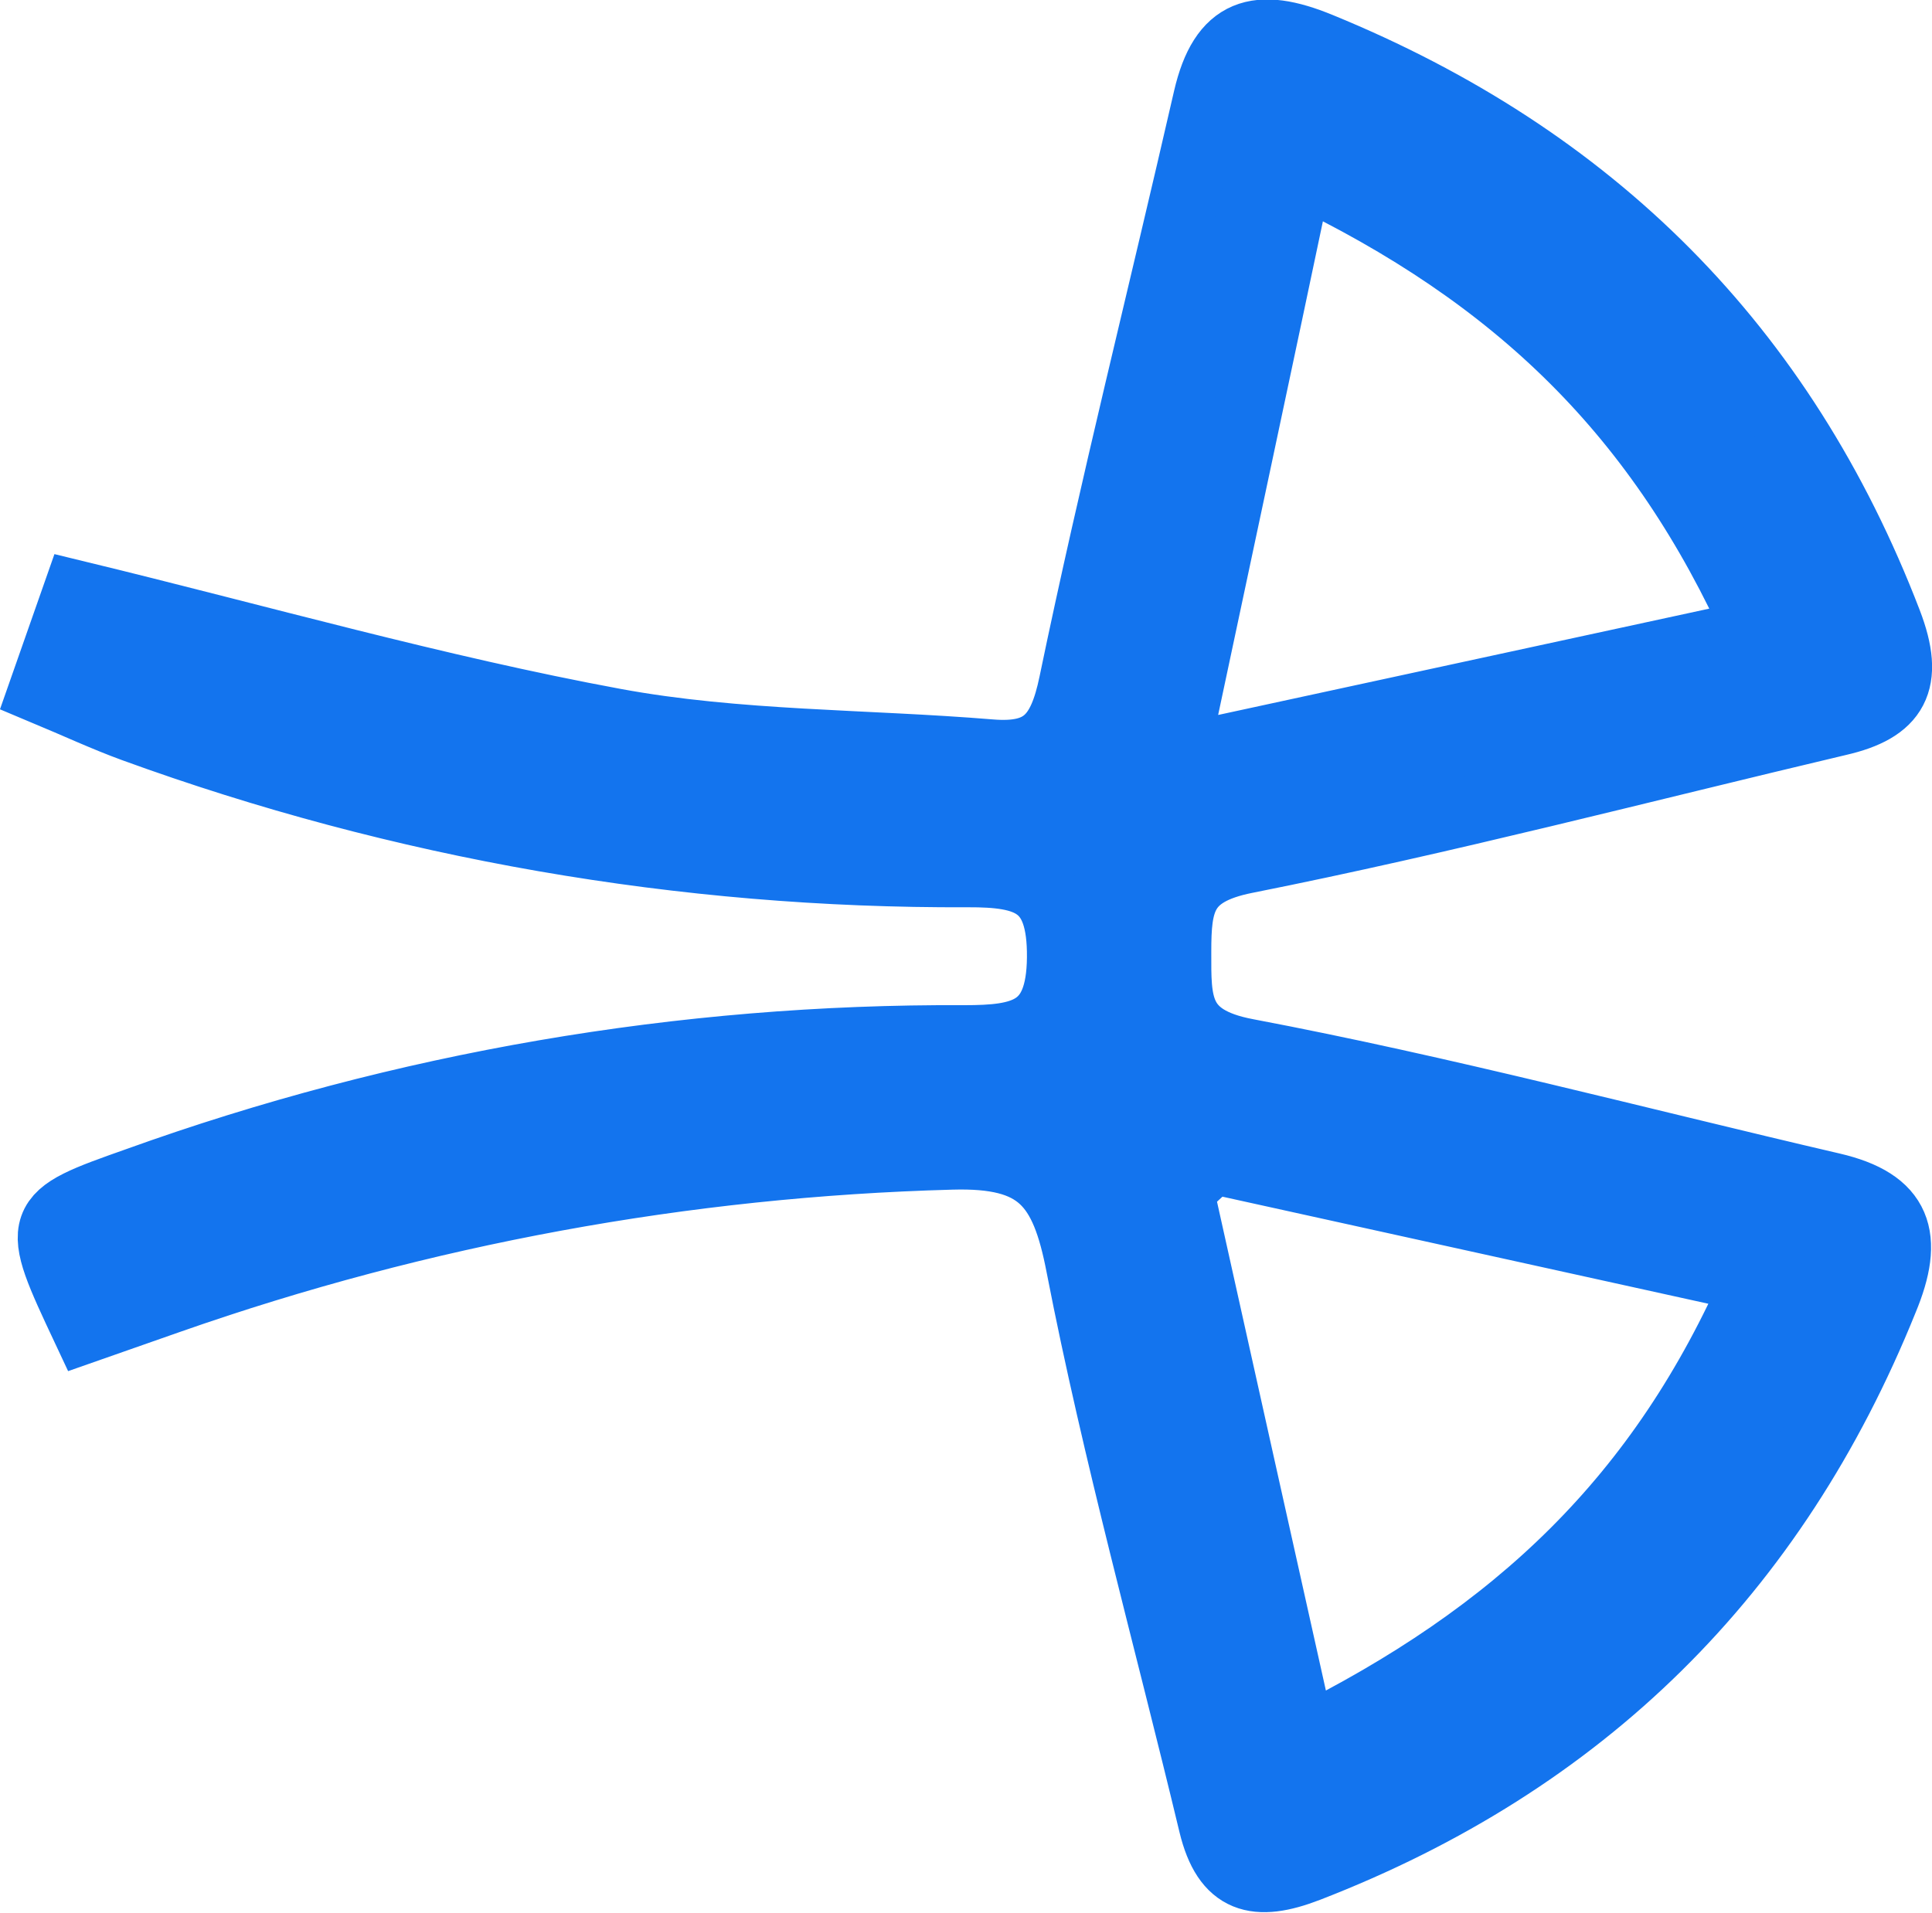
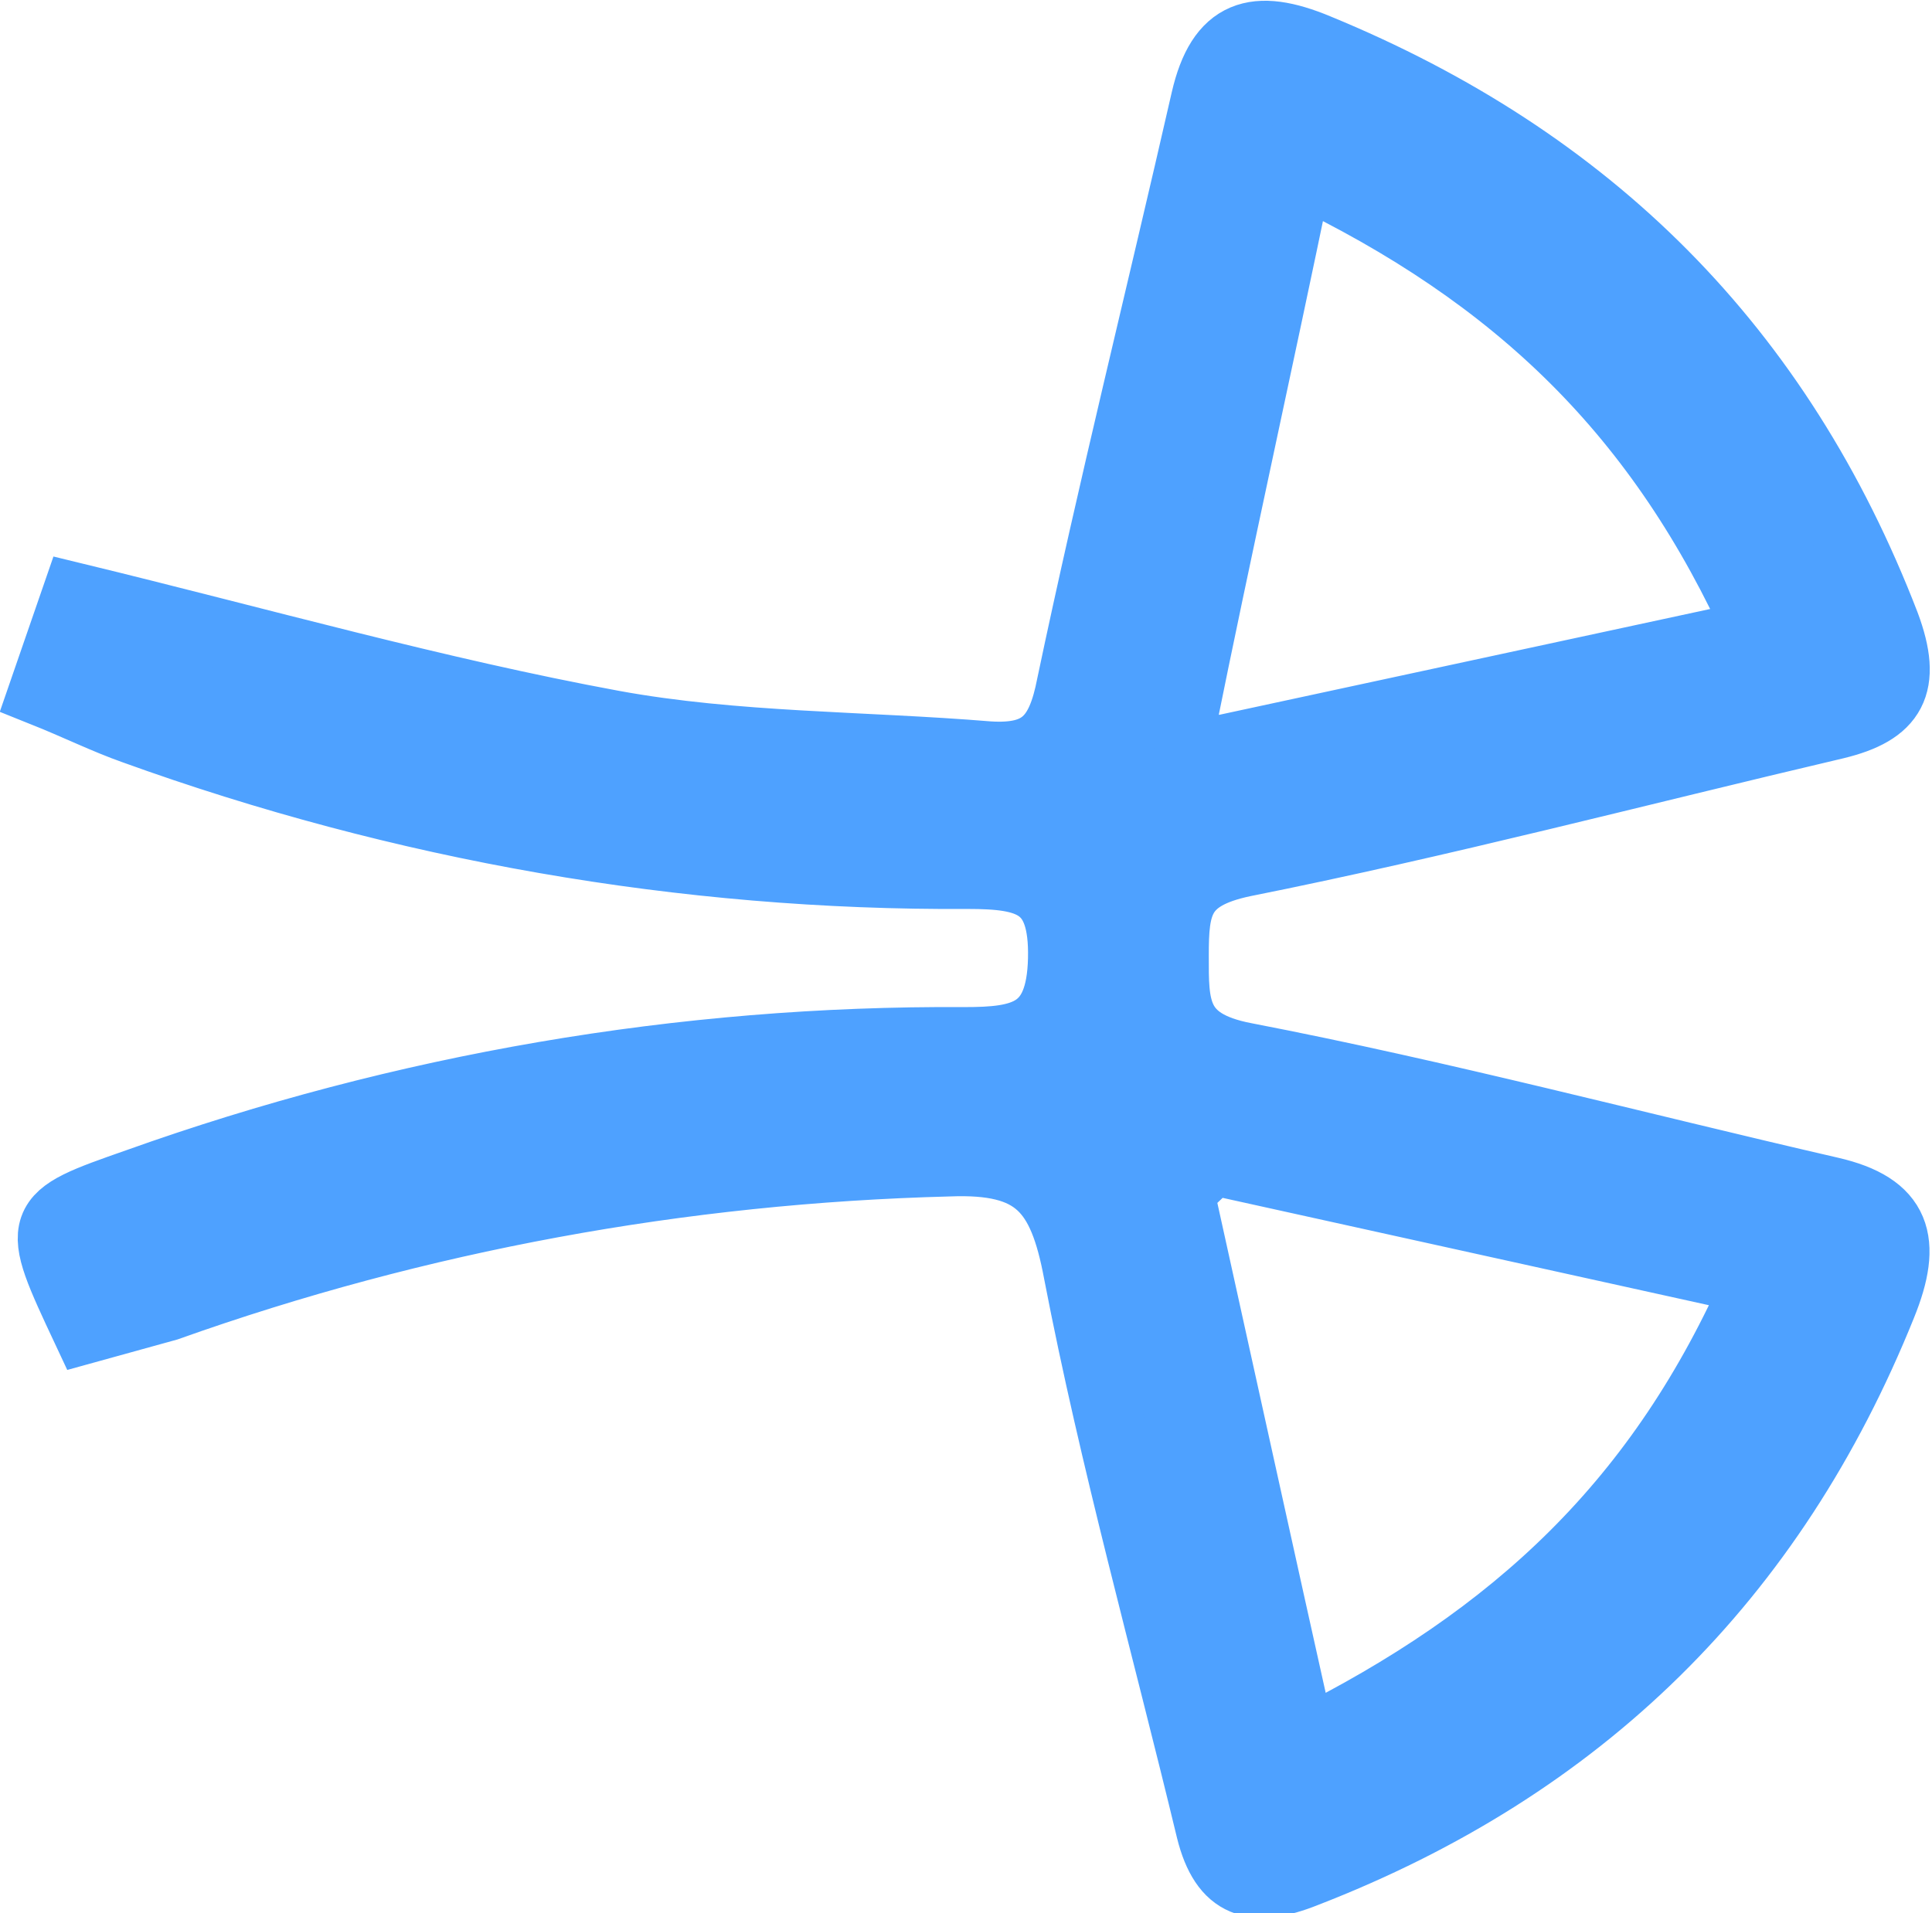
- <svg xmlns="http://www.w3.org/2000/svg" viewBox="0 0 112.24 111.12">
-   <defs>
-     <style>.cls-1{fill:#1374ee;stroke:#1374ee;stroke-miterlimit:10;stroke-width:4px;}</style>
-   </defs>
-   <g id="Layer_2" data-name="Layer 2">
-     <g id="Layer_1-2" data-name="Layer 1">
-       <path class="cls-1" d="M5,77.19c-3-6.39-3-6.41,3-8.53a139.58,139.58,0,0,1,48-8.25c3.44,0,5.62-.41,5.66-4.76s-1.88-4.94-5.45-4.93A139.71,139.71,0,0,1,7.77,42.29c-1.67-.61-3.3-1.37-5.26-2.19l1.94-5.53C15.12,37.16,25.32,40.08,35.7,42c7.14,1.32,14.55,1.2,21.84,1.8,3.07.25,4.16-.95,4.81-4.08,2.36-11.37,5.21-22.64,7.81-34,.91-3.92,2.9-4.48,6.5-3,15.8,6.47,26.85,17.44,33,33.45,1.33,3.46.4,5-2.86,5.75-11.46,2.71-22.88,5.7-34.43,8-3.77.75-4,2.51-4,5.4s-.13,5.08,4.06,5.87c11.4,2.16,22.65,5.15,34,7.79,3.86.9,4.52,2.9,3,6.55-6.4,15.87-17.5,26.82-33.46,33-3,1.16-4.71.73-5.5-2.52-2.59-10.81-5.58-21.54-7.7-32.44-.92-4.79-2.36-6.59-7.5-6.44A149.6,149.6,0,0,0,9.85,75.49ZM75.43,9.92C73,21.49,70.78,31.85,68.58,42.22l1.6,1.5,32-6.93C96.5,24.09,88.2,16,75.43,9.92Zm-5,57.44L68.5,69.14C70.82,79.57,73.14,90,75.64,101.2,88.15,95,96.56,87.07,102.1,74.34Z" />
+ <svg xmlns="http://www.w3.org/2000/svg" version="1.1" id="Layer_1" x="0px" y="0px" viewBox="0 0 112.2 111.1" style="enable-background:new 0 0 112.2 111.1;" xml:space="preserve">
+   <style type="text/css">
+ 	.st0{fill:#4EA1FF;stroke:#4EA1FF;stroke-width:4;stroke-miterlimit:10;}
+ </style>
+   <g id="Layer_2_00000089563872168098451020000010997264270441463443_">
+     <g id="Layer_1-2">
+       <path class="st0" d="M5,77.2c-3-6.4-3-6.4,3-8.5c15.4-5.5,31.6-8.3,48-8.2c3.4,0,5.6-0.4,5.7-4.8s-1.9-4.9-5.5-4.9    c-16.5,0.1-32.9-2.8-48.4-8.4c-1.7-0.6-3.3-1.4-5.3-2.2l1.9-5.5c10.7,2.6,20.9,5.5,31.2,7.4c7.1,1.3,14.5,1.2,21.8,1.8    c3.1,0.2,4.2-1,4.8-4.1c2.4-11.4,5.2-22.6,7.8-34c0.9-3.9,2.9-4.5,6.5-3c15.8,6.5,26.8,17.4,33,33.5c1.3,3.5,0.4,5-2.9,5.8    c-11.5,2.7-22.9,5.7-34.4,8c-3.8,0.8-4,2.5-4,5.4s-0.1,5.1,4.1,5.9c11.4,2.2,22.7,5.2,34,7.8c3.9,0.9,4.5,2.9,3,6.6    c-6.4,15.9-17.5,26.8-33.5,33c-3,1.2-4.7,0.7-5.5-2.5c-2.6-10.8-5.6-21.5-7.7-32.4c-0.9-4.8-2.4-6.6-7.5-6.4    c-15.5,0.4-30.8,3.2-45.4,8.4L5,77.2z M75.4,9.9c-2.4,11.6-4.7,21.9-6.8,32.3l1.6,1.5l32-6.9C96.5,24.1,88.2,16,75.4,9.9z     M70.4,67.4l-1.9,1.8c2.3,10.4,4.6,20.9,7.1,32.1c12.5-6.2,20.9-14.1,26.5-26.9L70.4,67.4z" />
    </g>
  </g>
</svg>
